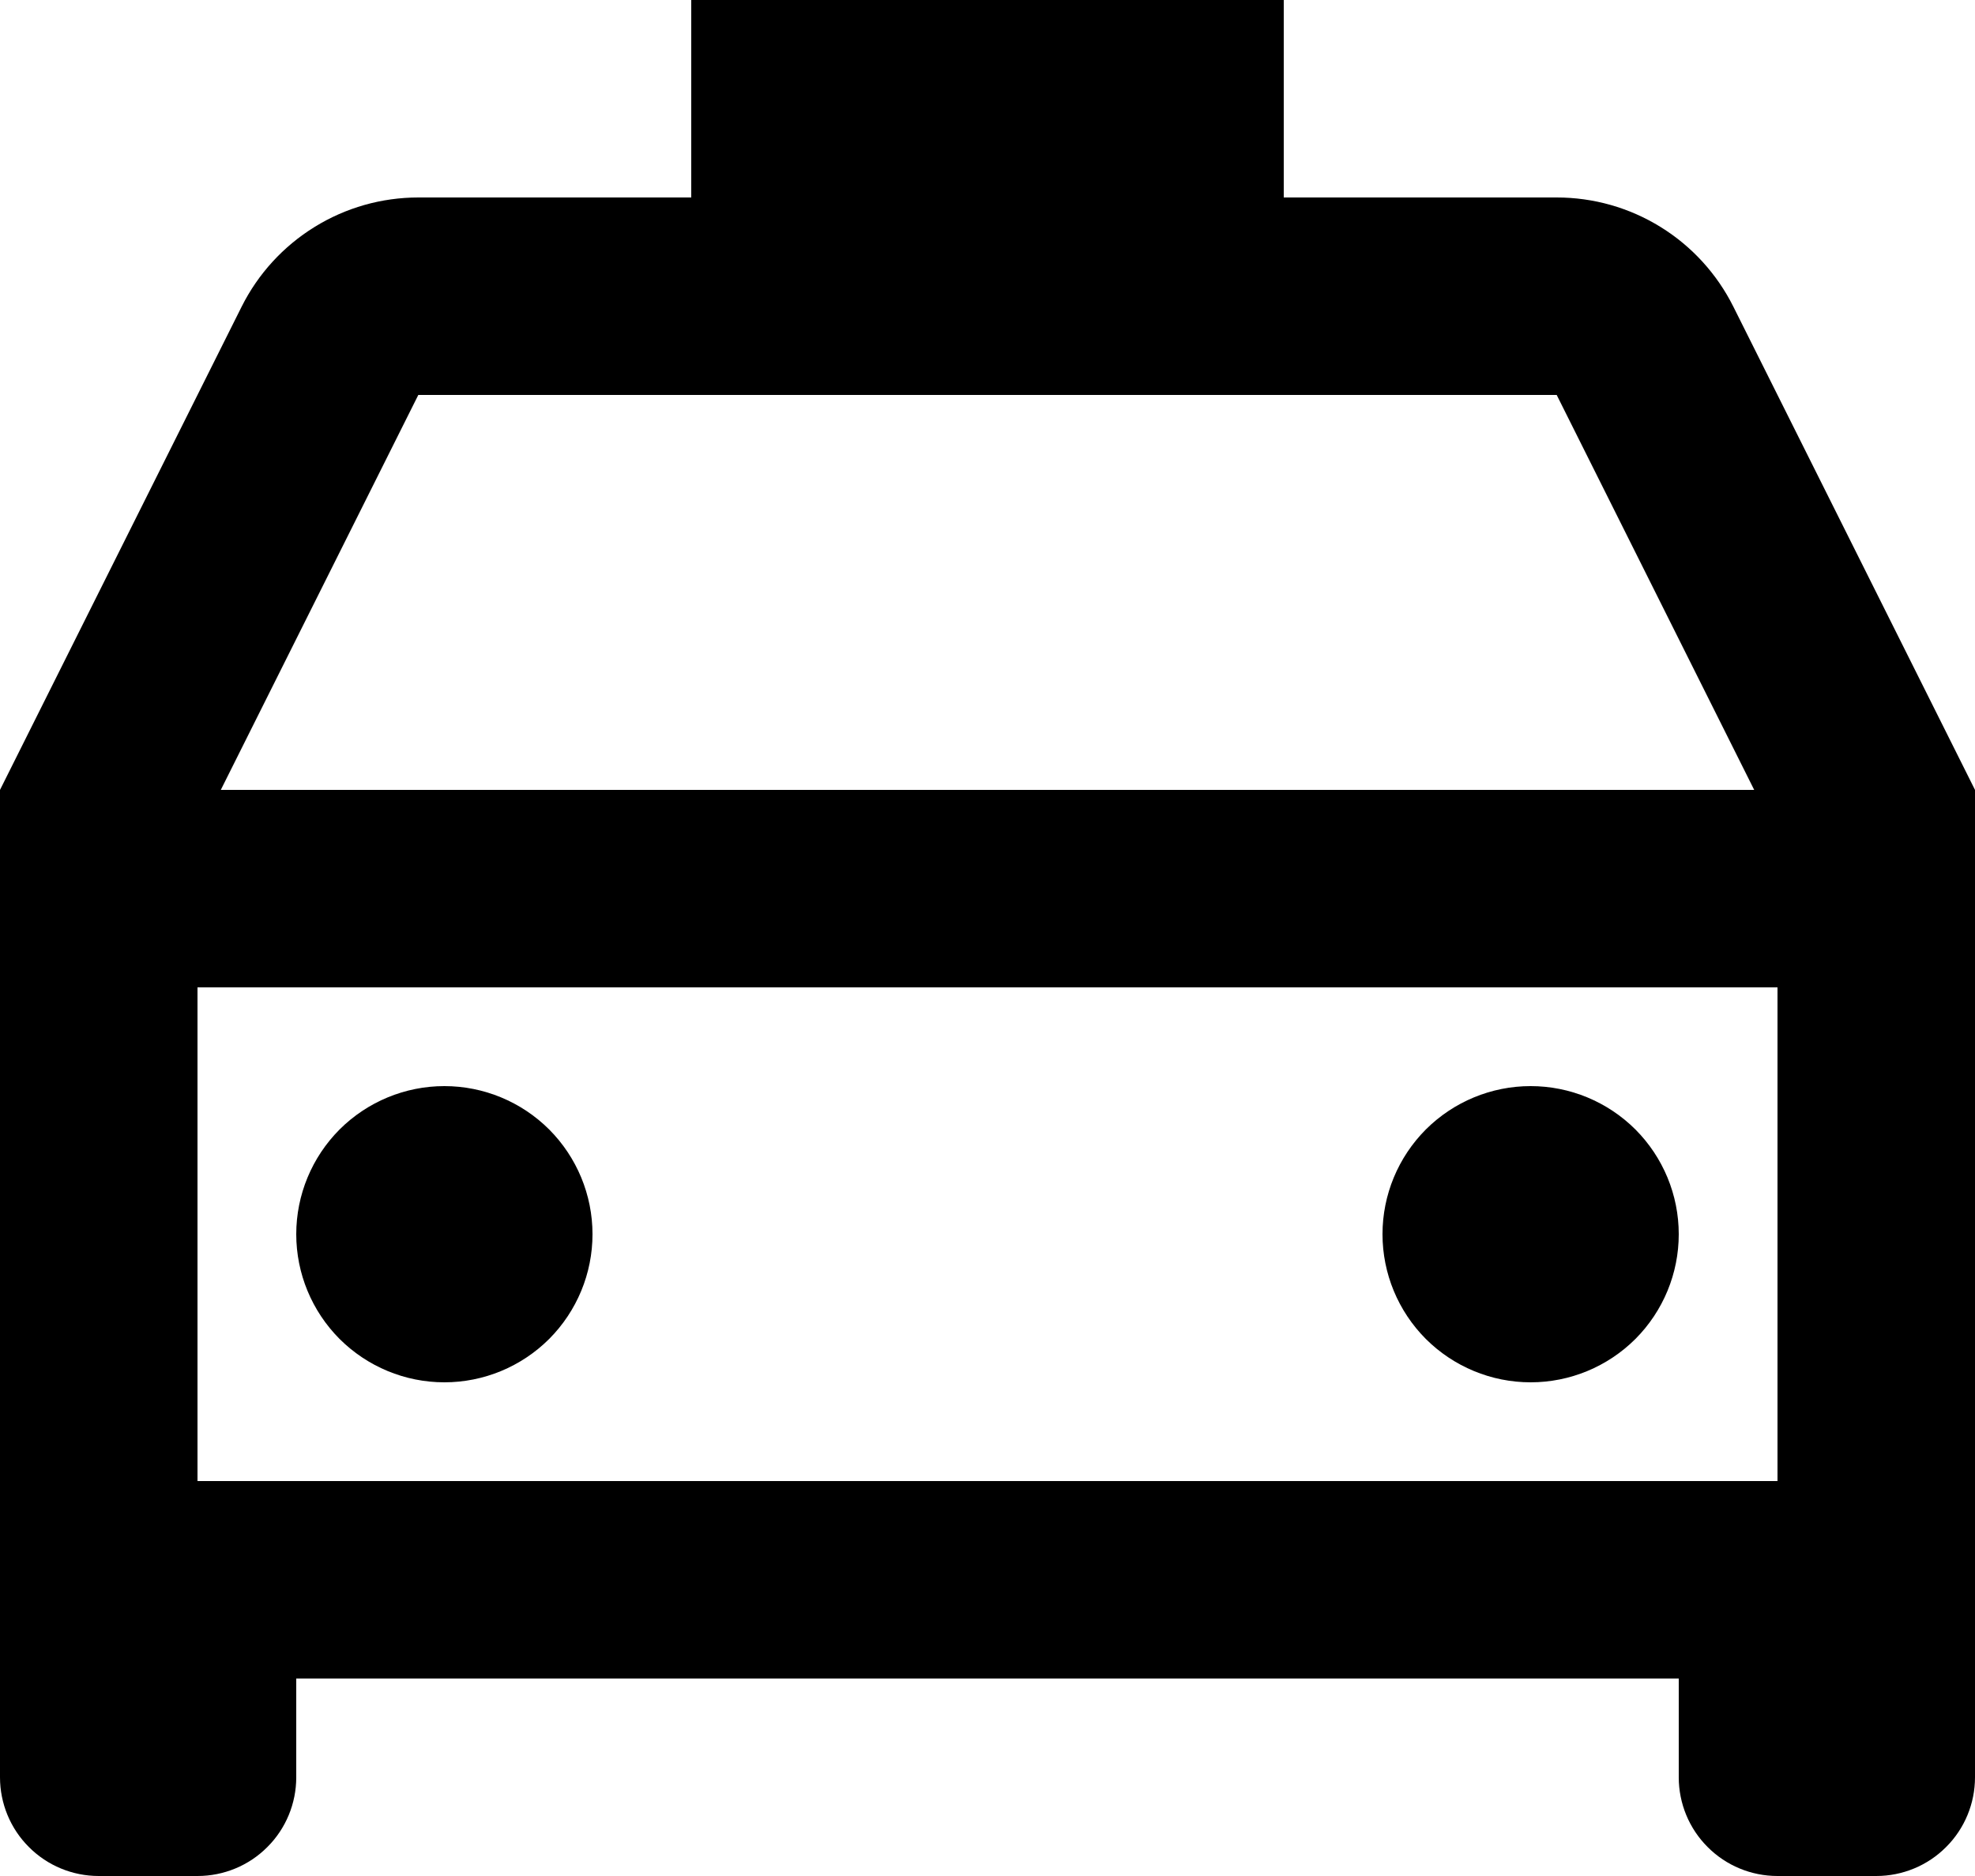
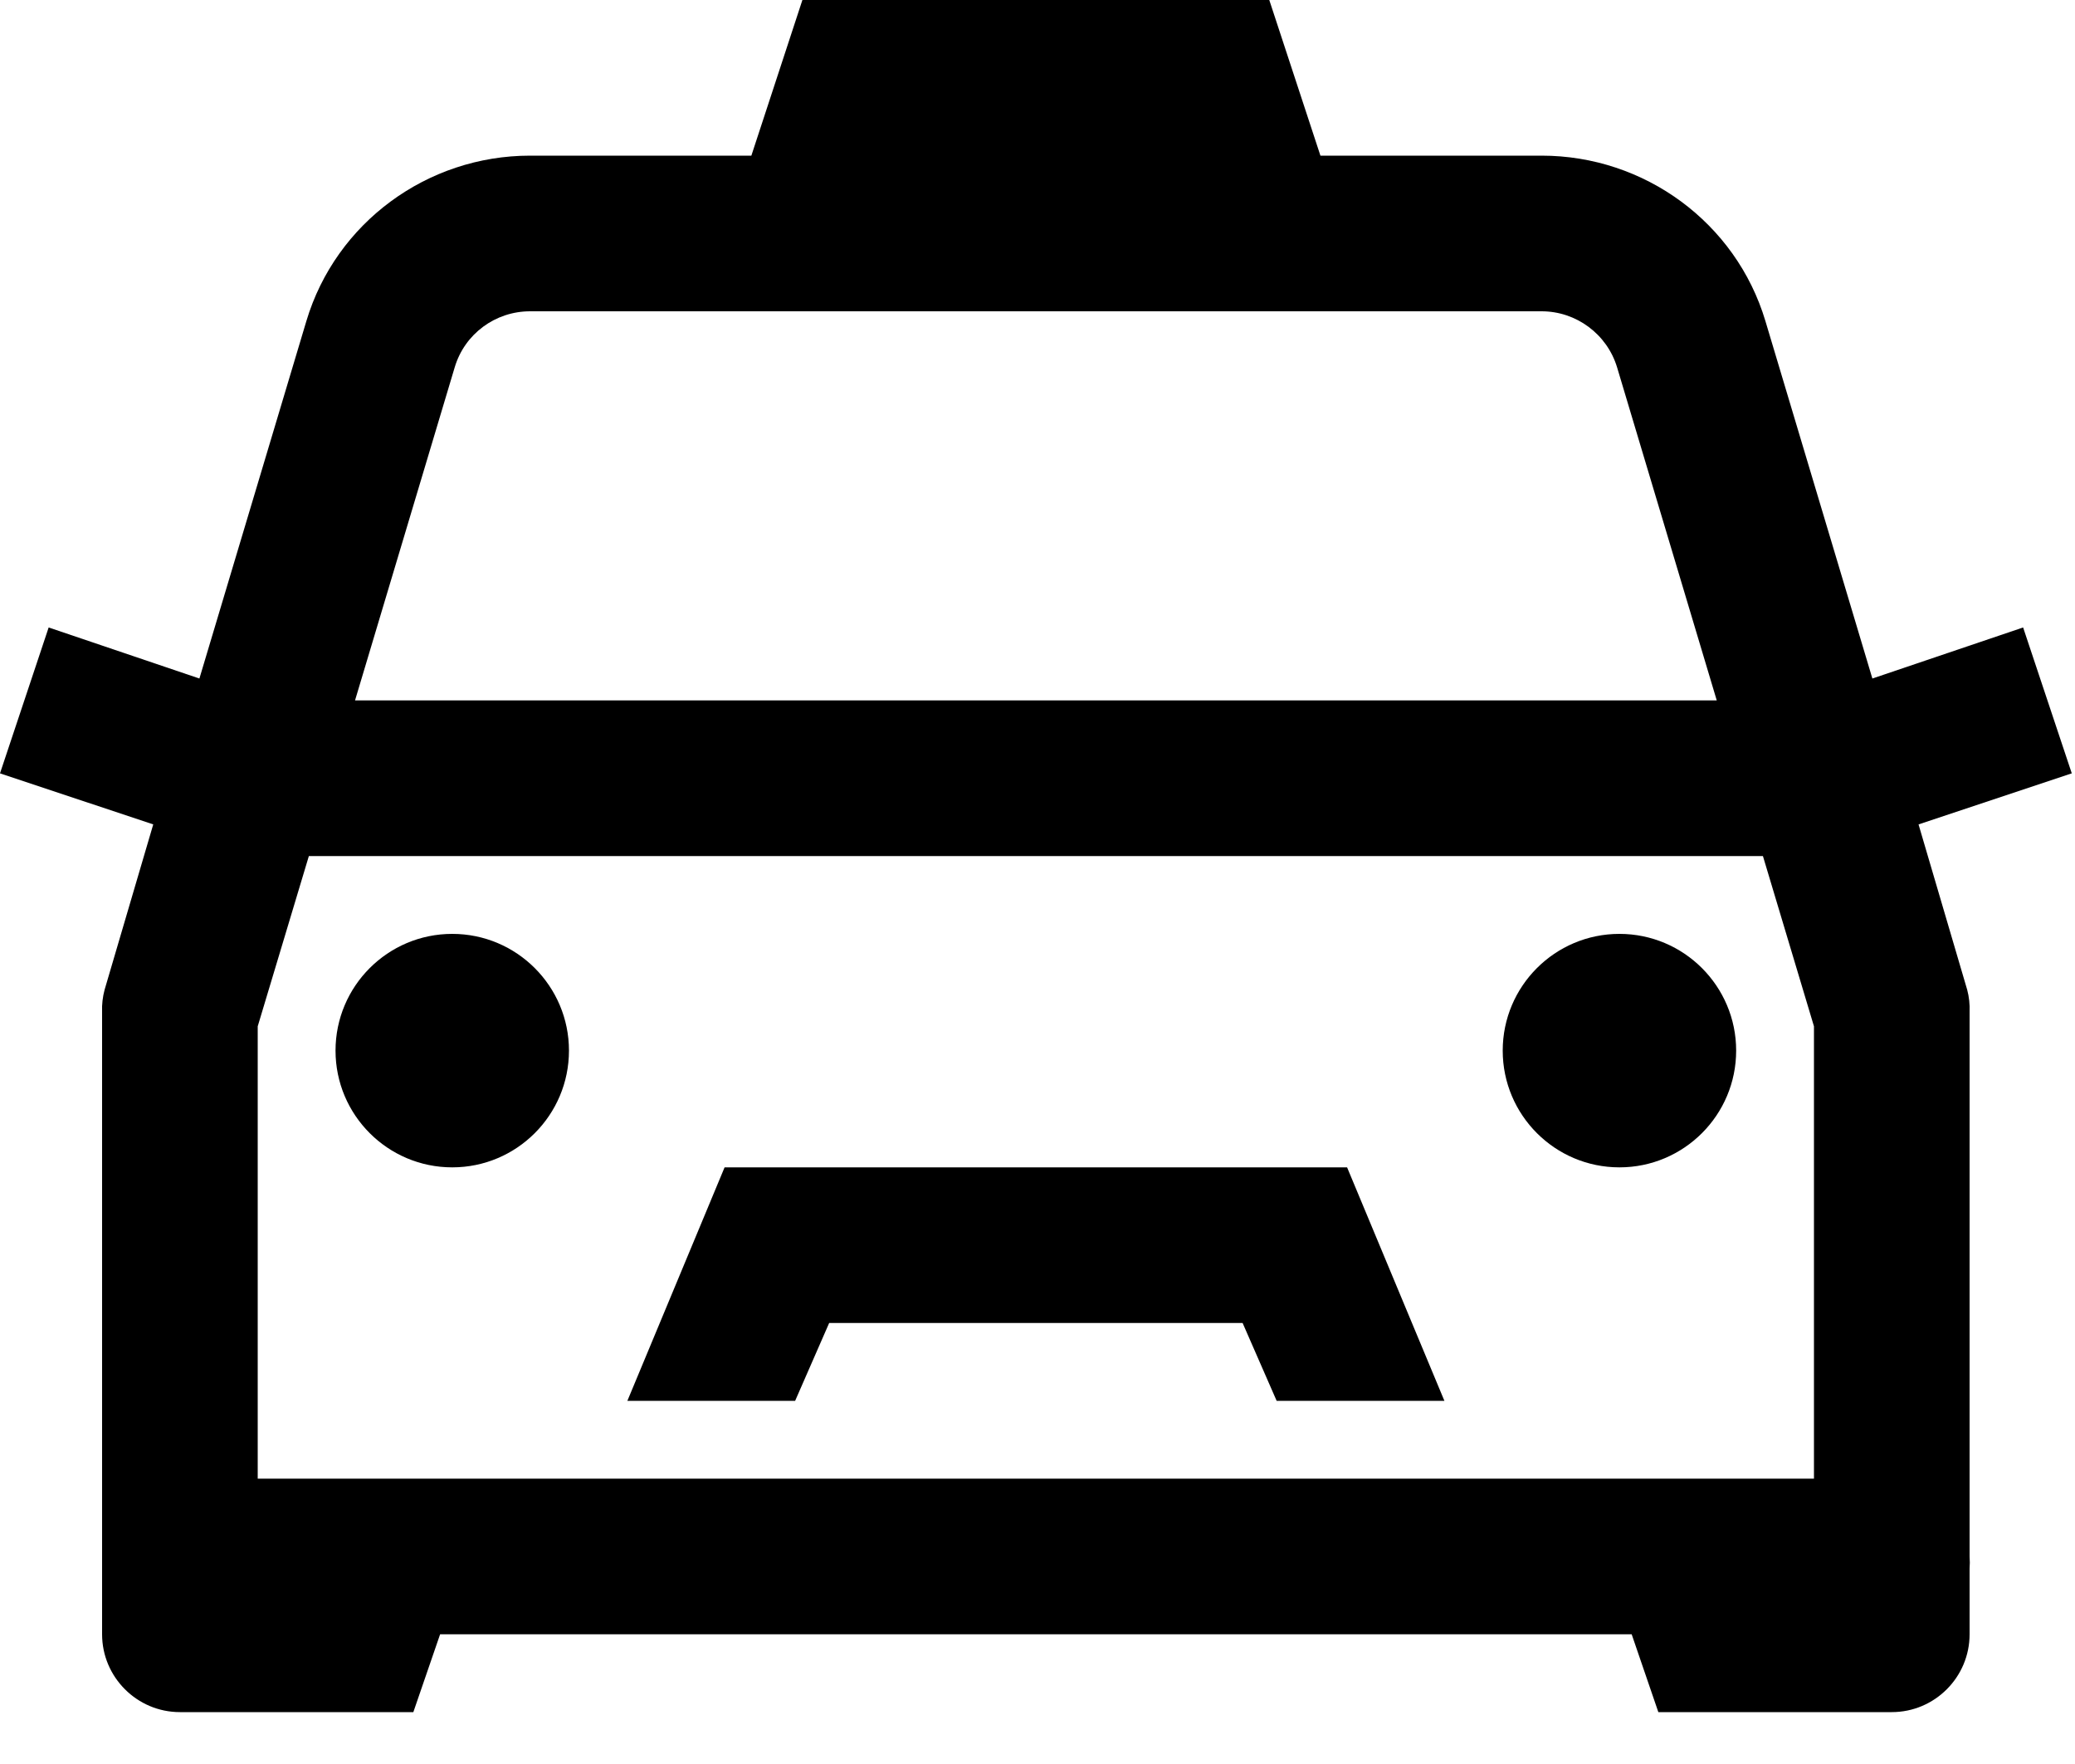
- <svg xmlns="http://www.w3.org/2000/svg" width="20" height="19" viewBox="0 0 20 19" fill="none">
-   <path d="M20 8V18C20 18.265 19.895 18.52 19.707 18.707C19.52 18.895 19.265 19 19 19H18C17.735 19 17.48 18.895 17.293 18.707C17.105 18.52 17 18.265 17 18V17H3V18C3 18.265 2.895 18.52 2.707 18.707C2.52 18.895 2.265 19 2 19H1C0.735 19 0.48 18.895 0.293 18.707C0.105 18.52 0 18.265 0 18V8L2.447 3.106C2.613 2.774 2.869 2.494 3.185 2.299C3.501 2.103 3.865 2 4.237 2H7V0H13V2H15.764C16.136 2 16.5 2.103 16.816 2.299C17.132 2.494 17.387 2.774 17.553 3.106L20 8ZM18 10H2V15H18V10ZM2.236 8H17.764L15.764 4H4.236L2.236 8ZM4.5 14C4.102 14 3.721 13.842 3.439 13.561C3.158 13.279 3 12.898 3 12.5C3 12.102 3.158 11.721 3.439 11.439C3.721 11.158 4.102 11 4.5 11C4.898 11 5.279 11.158 5.561 11.439C5.842 11.721 6 12.102 6 12.5C6 12.898 5.842 13.279 5.561 13.561C5.279 13.842 4.898 14 4.5 14ZM15.5 14C15.102 14 14.721 13.842 14.439 13.561C14.158 13.279 14 12.898 14 12.5C14 12.102 14.158 11.721 14.439 11.439C14.721 11.158 15.102 11 15.5 11C15.898 11 16.279 11.158 16.561 11.439C16.842 11.721 17 12.102 17 12.5C17 12.898 16.842 13.279 16.561 13.561C16.279 13.842 15.898 14 15.5 14Z" fill="black" />
+ <svg xmlns="http://www.w3.org/2000/svg" width="20" height="17" viewBox="0 0 20 17" fill="none">
+   <path d="M7.734 0L7.242 1.5H5.109C4.119 1.5 3.237 2.145 2.953 3.094L1.922 6.539L0.469 6.047L0 7.453L1.477 7.945L1.008 9.539C0.99 9.606 0.981 9.68 0.984 9.75V15C0.984 15.023 0.984 15.047 0.984 15.07V15.75C0.984 16.163 1.321 16.5 1.734 16.5H3.984L4.242 15.75H15.727L15.984 16.5H18.234C18.648 16.5 18.984 16.163 18.984 15.75V15.117C18.987 15.079 18.987 15.038 18.984 15V9.75C18.987 9.68 18.979 9.606 18.961 9.539L18.492 7.945L19.969 7.453L19.5 6.047L18.047 6.539L17.016 3.094C16.732 2.145 15.85 1.5 14.859 1.5H12.727L12.234 0H7.734ZM5.109 3H14.859C15.193 3 15.489 3.22 15.586 3.539L16.547 6.75H3.422L4.383 3.539C4.479 3.217 4.775 3 5.109 3ZM2.977 8.25H16.992L17.484 9.891V14.25H2.484V9.891L2.977 8.25ZM4.359 9C3.738 9 3.234 9.504 3.234 10.125C3.234 10.746 3.738 11.25 4.359 11.25C4.98 11.25 5.484 10.746 5.484 10.125C5.484 9.504 4.98 9 4.359 9ZM15.609 9C14.988 9 14.484 9.504 14.484 10.125C14.484 10.746 14.988 11.25 15.609 11.25C16.23 11.25 16.734 10.746 16.734 10.125C16.734 9.504 16.23 9 15.609 9ZM6.984 11.25L6.047 13.5H7.664L7.992 12.75H11.977L12.305 13.5H13.922L12.984 11.25H6.984Z" fill="currentColor" />
</svg>
